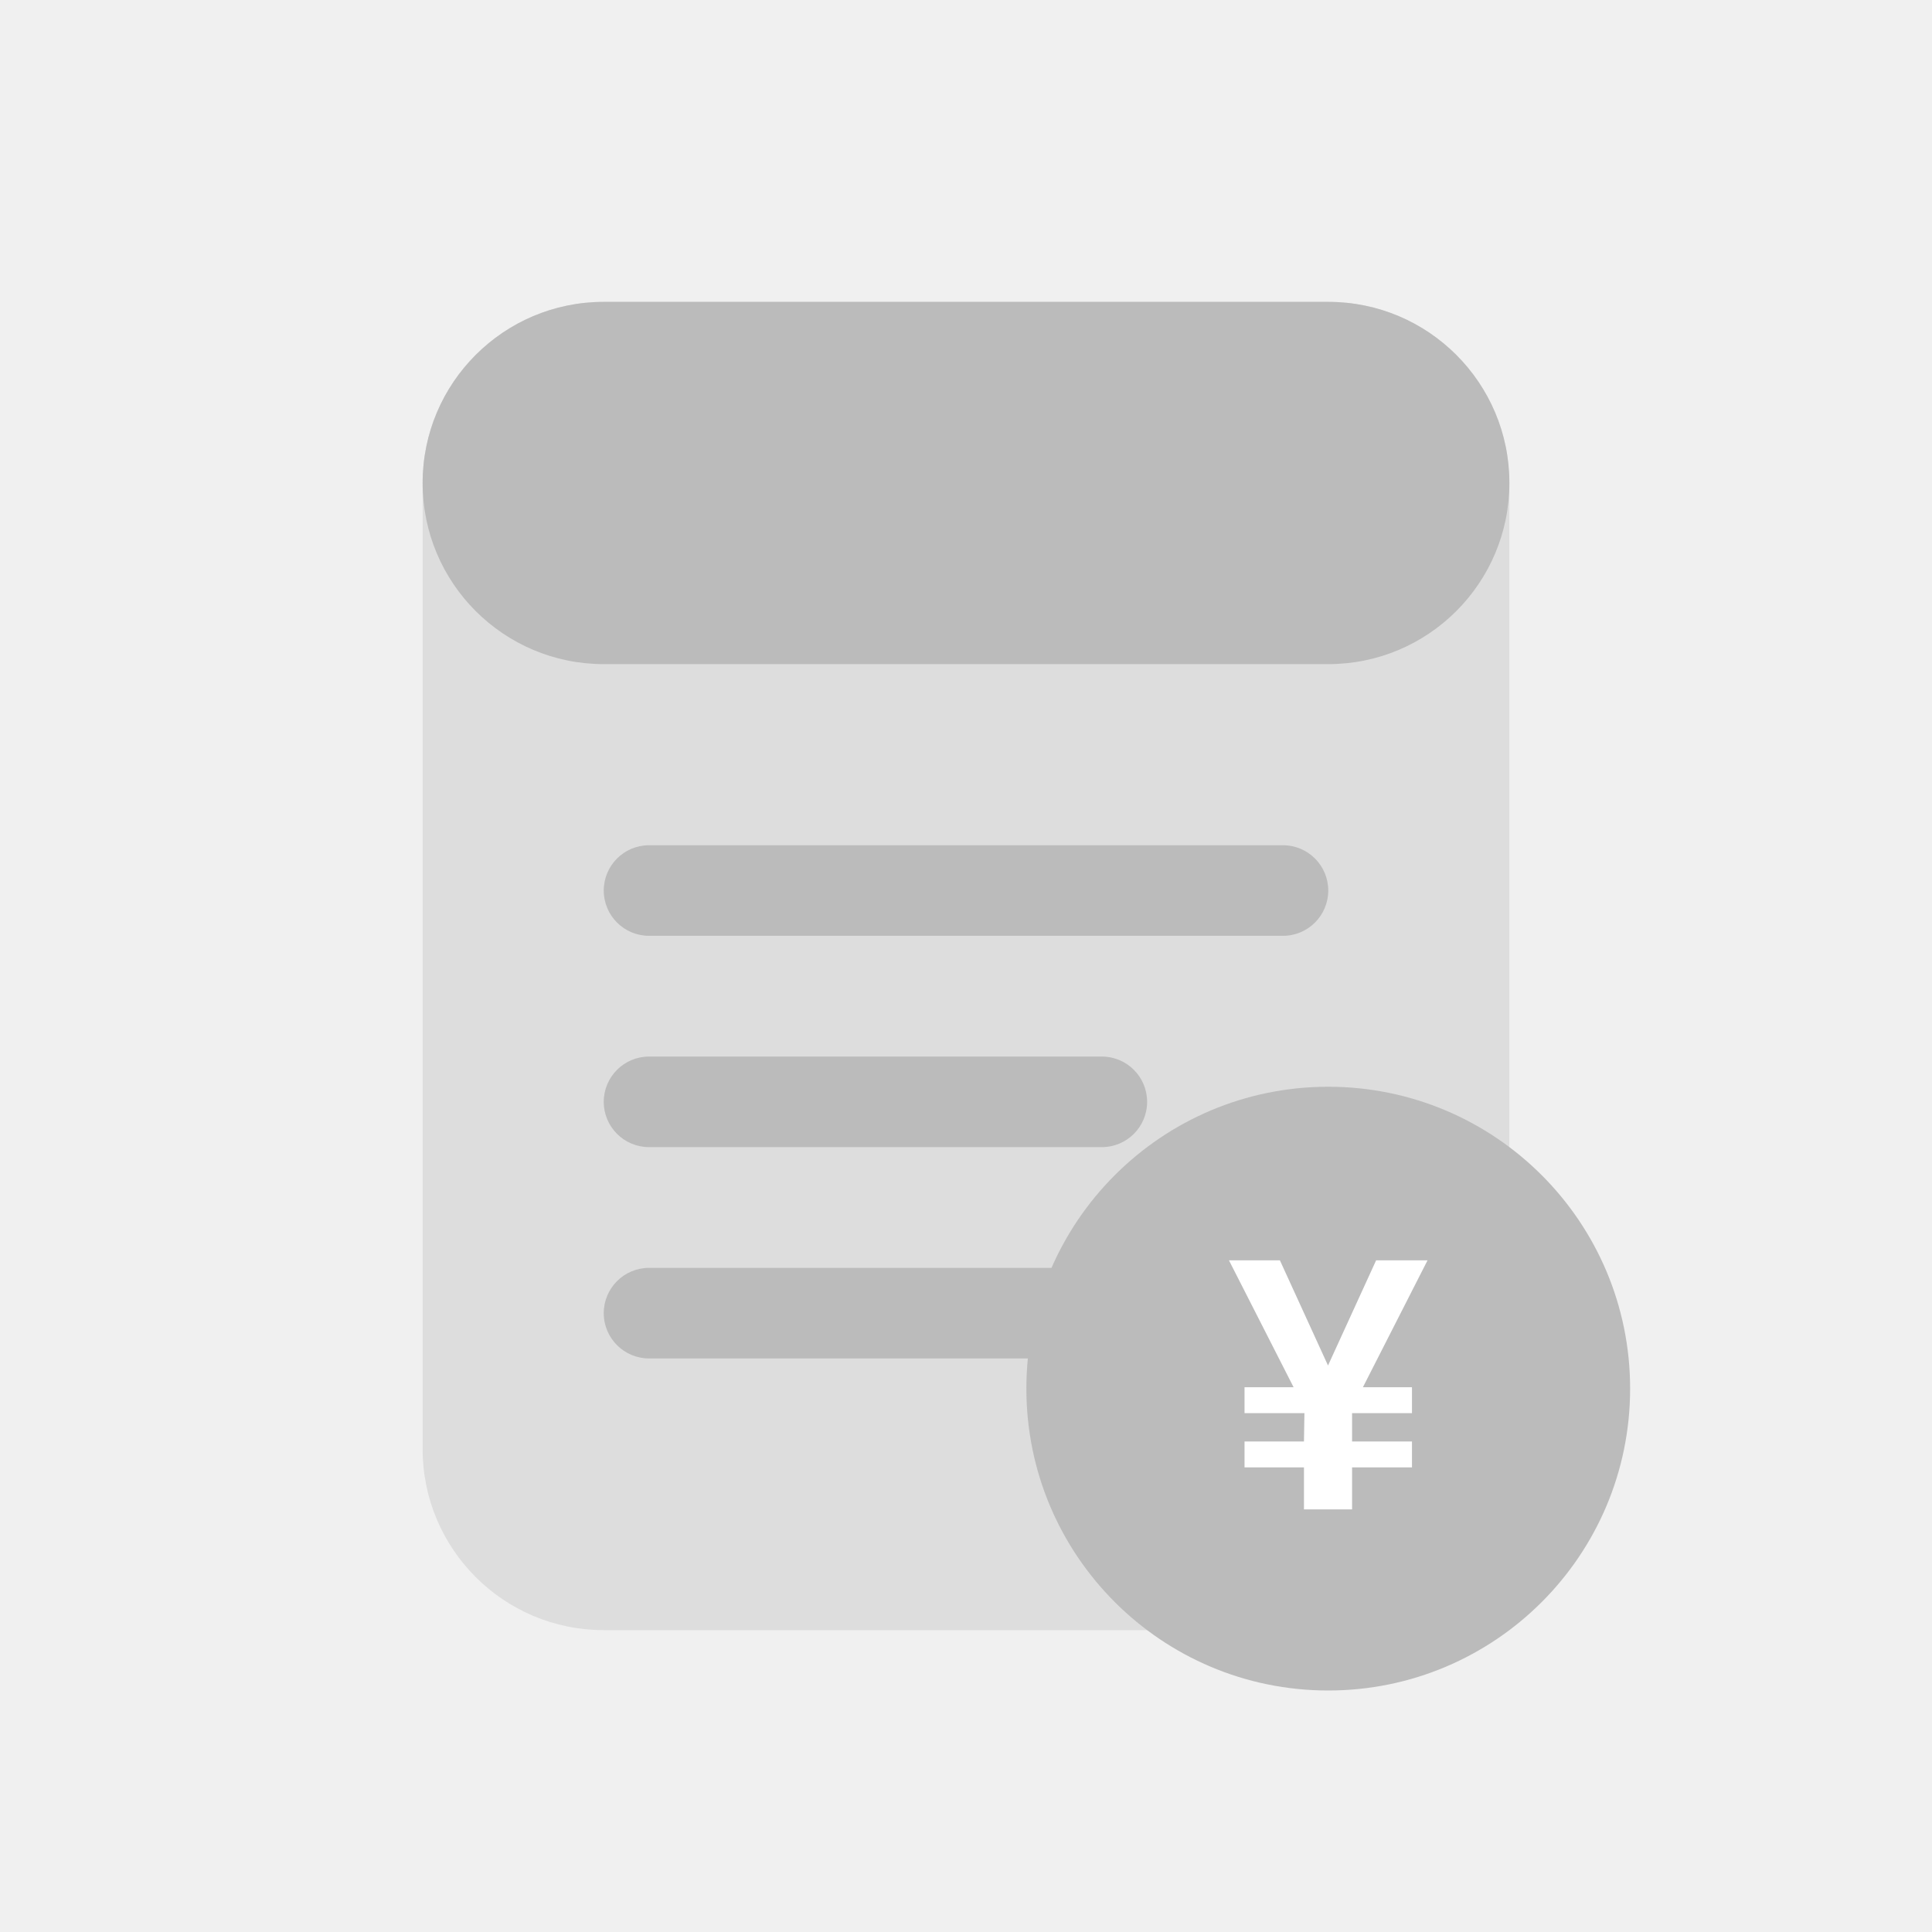
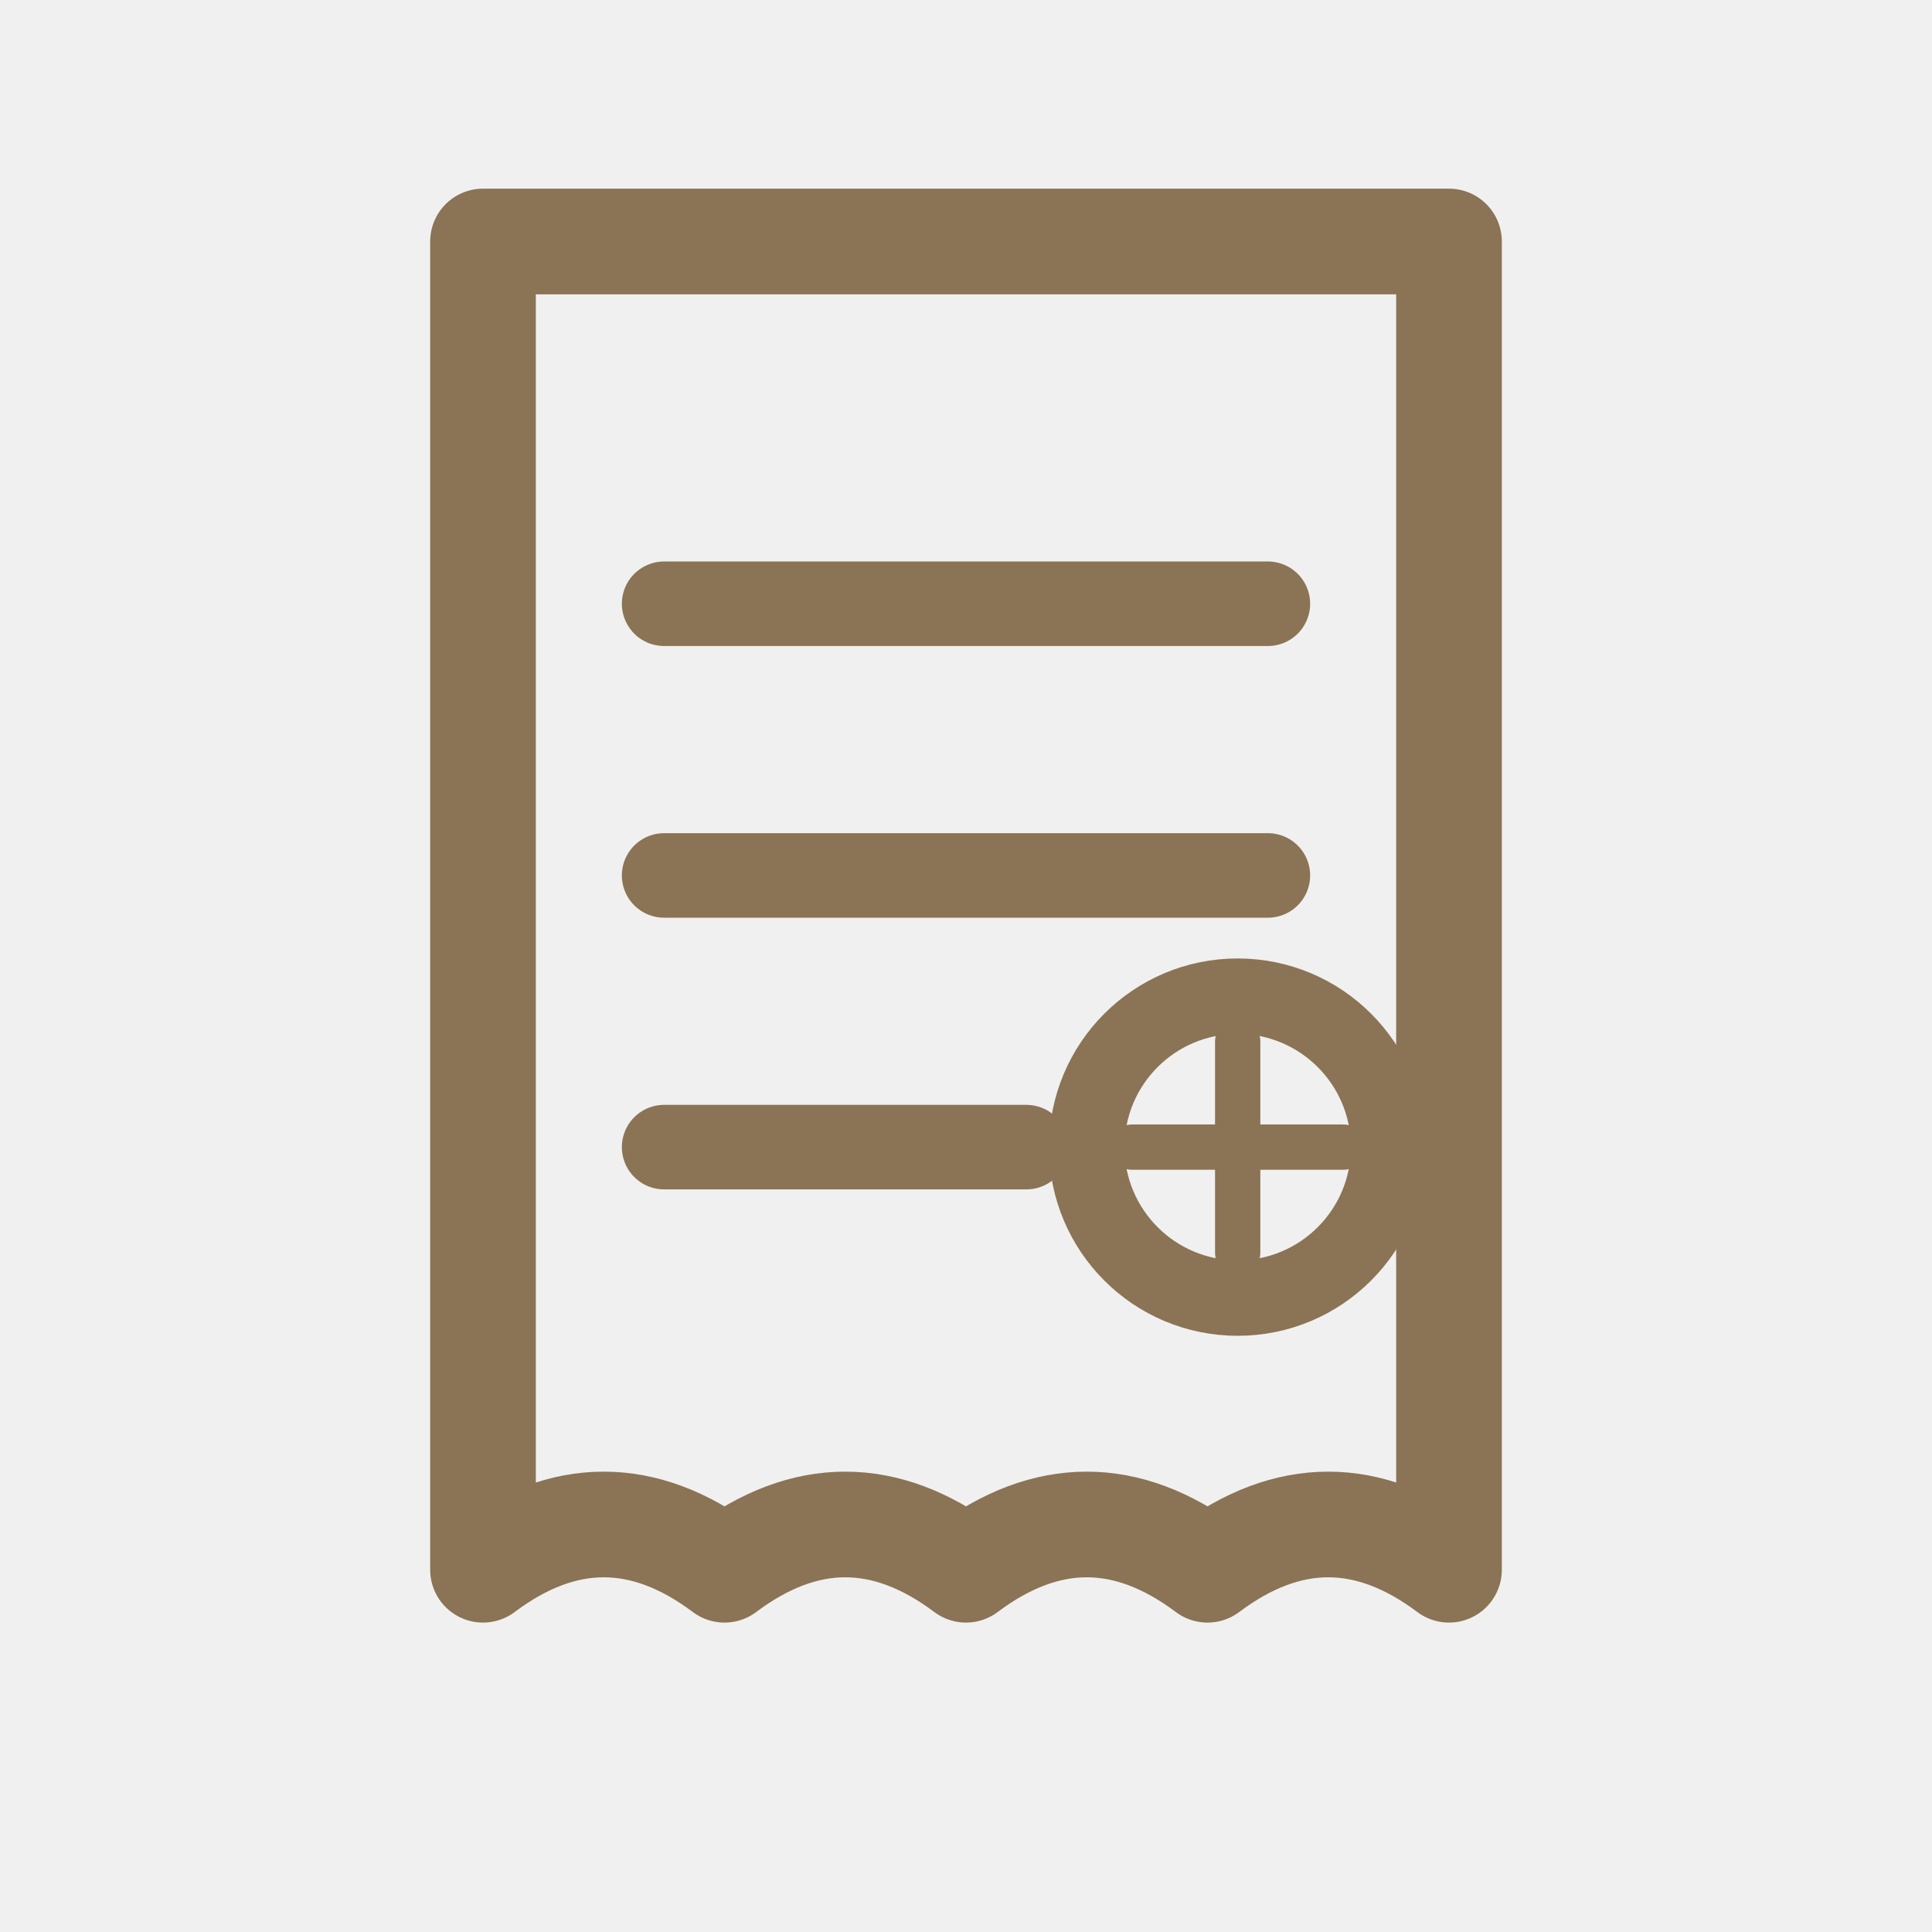
- <svg xmlns="http://www.w3.org/2000/svg" viewBox="0 0 64 64">
-   <rect x="14" y="10" width="36" height="44" rx="6" fill="#ddd" />
-   <rect x="14" y="10" width="36" height="12" rx="6" fill="#bbb" />
-   <rect x="20" y="28" width="24" height="3" rx="1.5" fill="#bbb" />
-   <rect x="20" y="35" width="18" height="3" rx="1.5" fill="#bbb" />
-   <rect x="20" y="42" width="20" height="3" rx="1.5" fill="#bbb" />
-   <circle cx="44" cy="46" r="10" fill="#bbb" />
-   <text x="44" y="50" font-size="12" font-weight="900" text-anchor="middle" fill="#fff" font-family="Arial">¥</text>
+ <svg xmlns="http://www.w3.org/2000/svg" viewBox="0 0 64 64" fill="none">
+   <path d="M16 8 L16 52 Q20 49 24 52 Q28 49 32 52 Q36 49 40 52 Q44 49 48 52 L48 8 Z" stroke="#8B7355" stroke-width="3.5" stroke-linecap="round" stroke-linejoin="round" />
+   <line x1="22" y1="20" x2="42" y2="20" stroke="#8B7355" stroke-width="2.8" stroke-linecap="round" />
+   <line x1="22" y1="29" x2="42" y2="29" stroke="#8B7355" stroke-width="2.8" stroke-linecap="round" />
+   <line x1="22" y1="38" x2="34" y2="38" stroke="#8B7355" stroke-width="2.8" stroke-linecap="round" />
+   <circle cx="41" cy="38" r="5" stroke="#8B7355" stroke-width="2.5" />
+   <line x1="41" y1="34.5" x2="41" y2="41.5" stroke="#8B7355" stroke-width="1.5" stroke-linecap="round" />
+   <line x1="37.5" y1="38" x2="44.5" y2="38" stroke="#8B7355" stroke-width="1.5" stroke-linecap="round" />
</svg>
